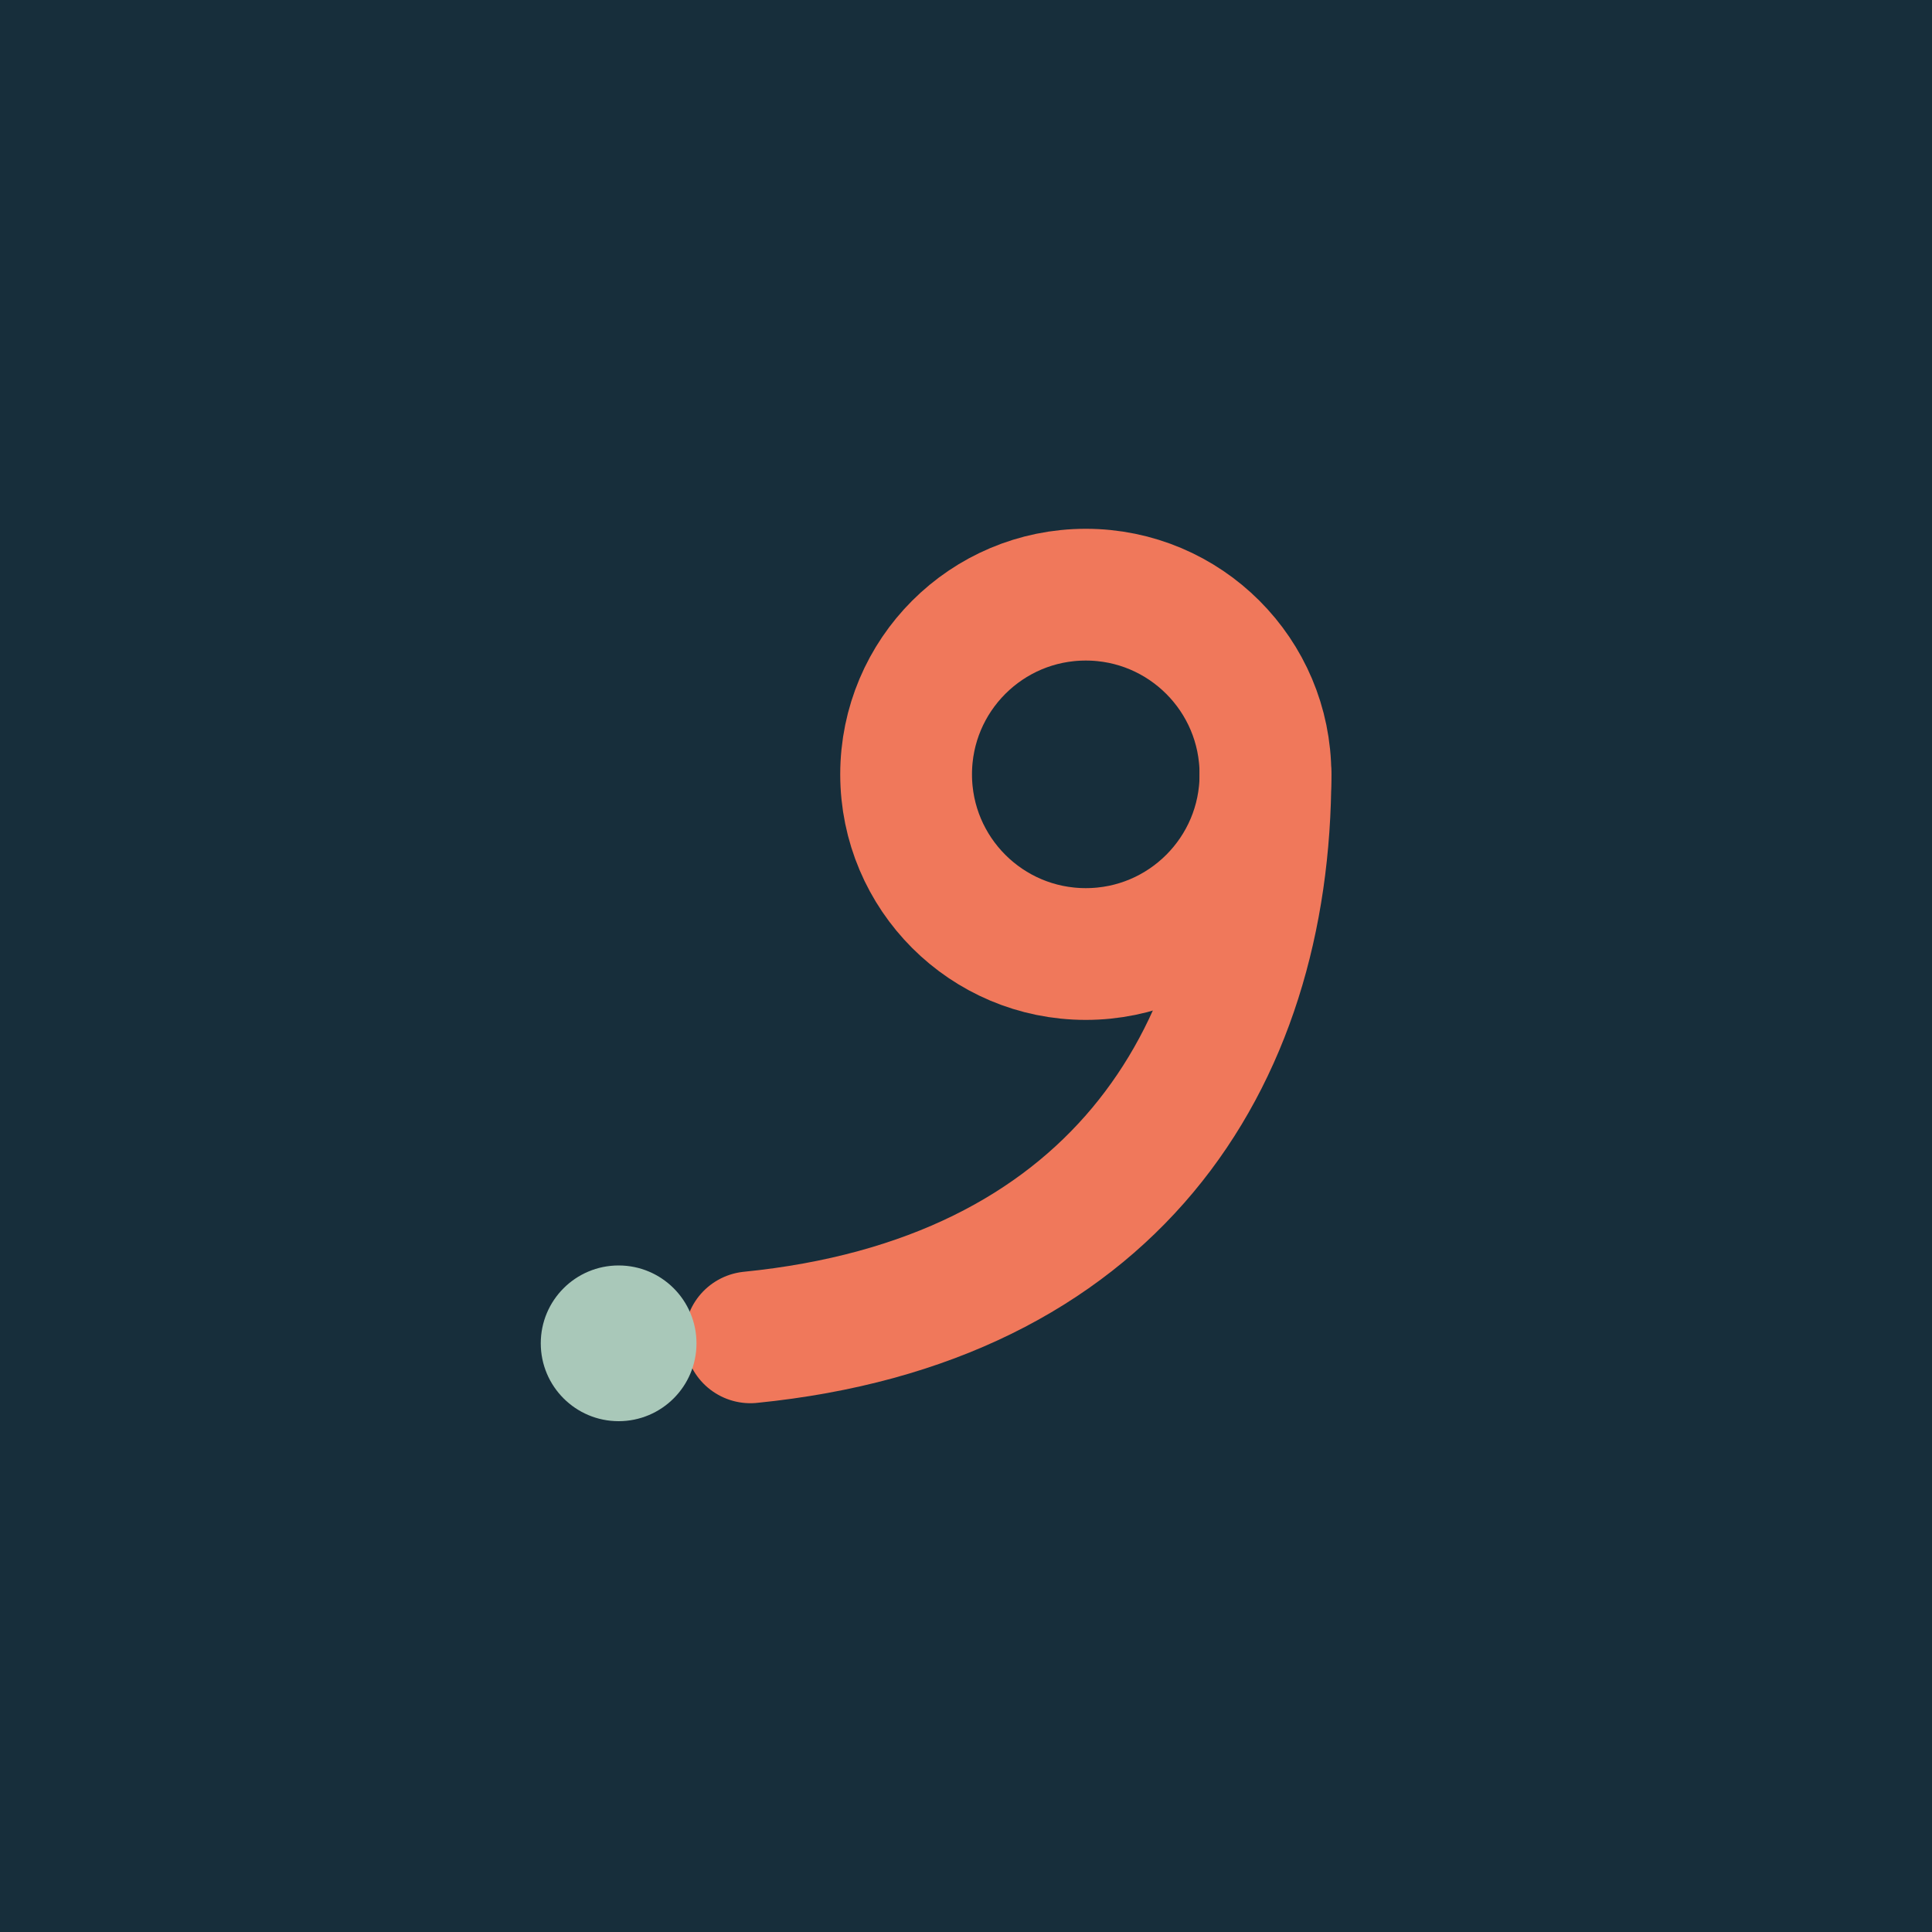
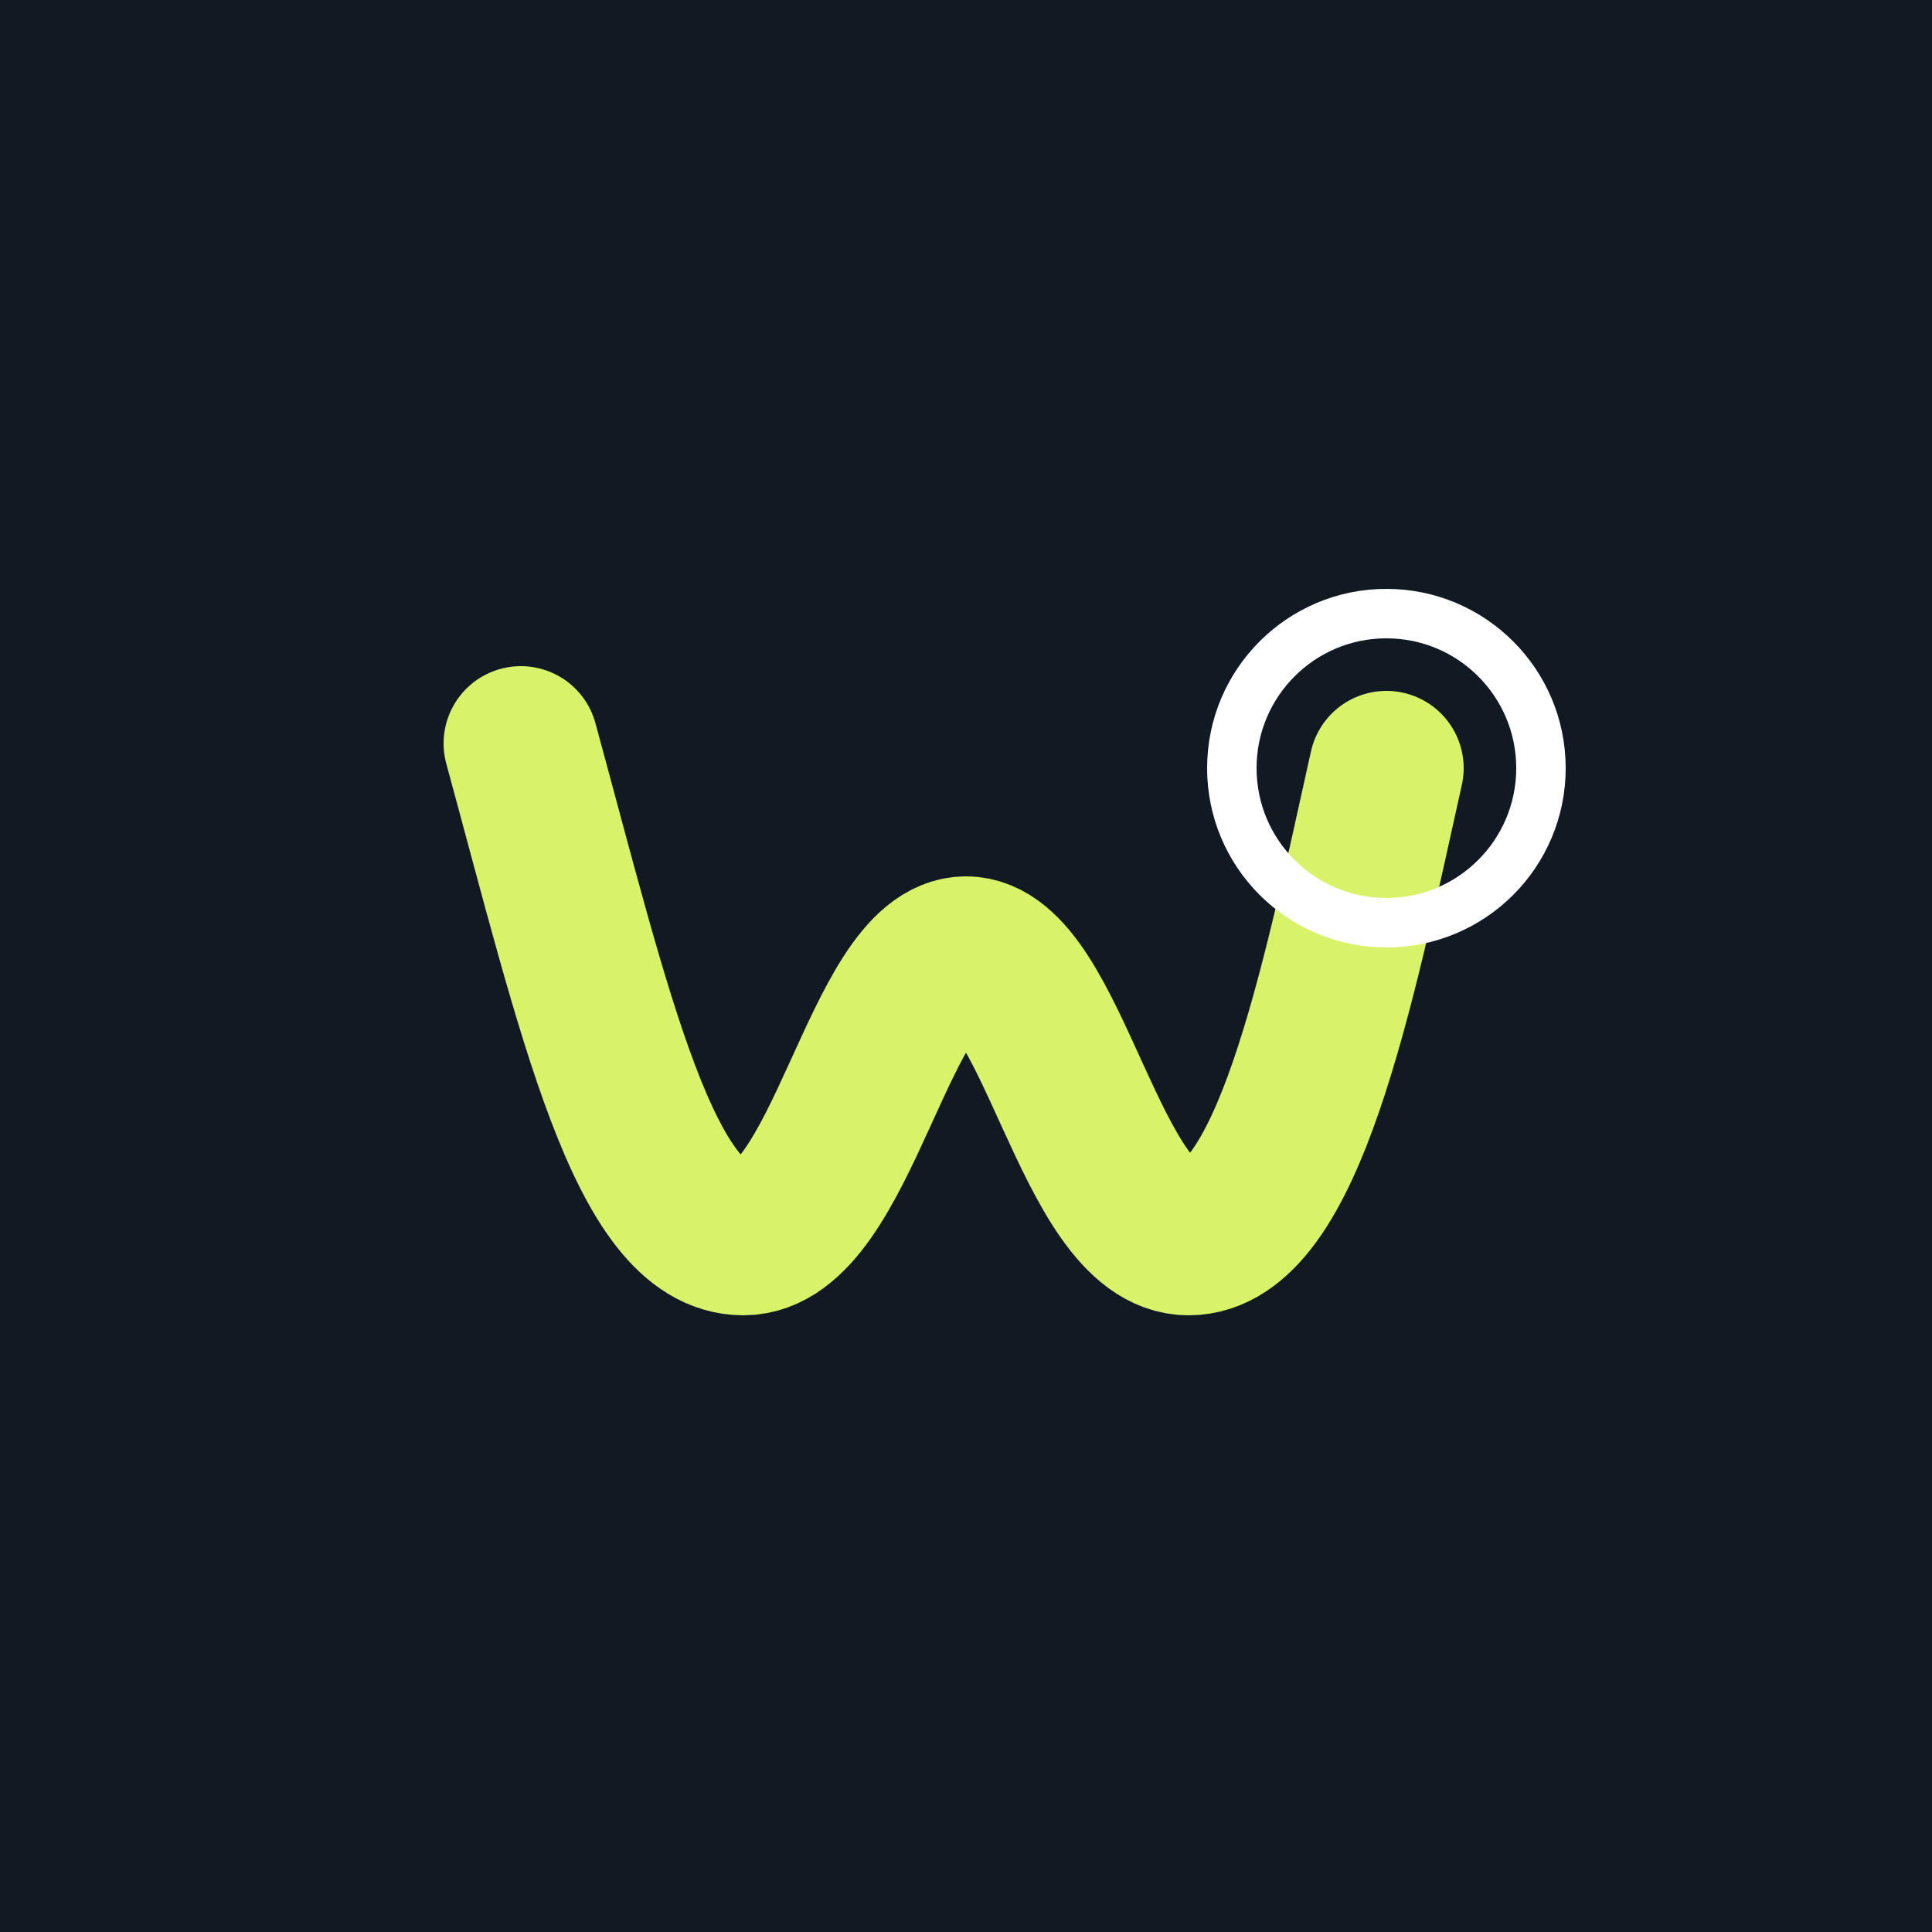
<svg xmlns="http://www.w3.org/2000/svg" viewBox="0 0 1024 1024" width="1024" height="1024">
-   <rect width="1024" height="1024" rx="0" fill="#172E3B" />
-   <g transform="translate(194.56,194.56) scale(6.3488)">
-     <circle cx="60" cy="34" r="15" fill="none" stroke="#F0785B" stroke-width="11.0" />
-     <path d="M75 34 C75 58 62 78 32 81" fill="none" stroke="#F0785B" stroke-width="11.0" stroke-linecap="round" />
-     <circle cx="21" cy="81.5" r="6.5" fill="#A9C8B9" />
+   <rect width="1024" height="1024" rx="0" fill="#111923" />
+   <g transform="translate(184.32,184.32) scale(6.5536)">
+     <path d="M14 32 C20 54 24 72 32 72 C40 72 43 49 50 49 C57 49 60 72 68 72 C76 72 80 52 84 34" fill="none" stroke="#D8F36A" stroke-width="12.5" stroke-linecap="round" />
+     <circle cx="84" cy="34" r="12.5" fill="none" stroke="#FFFFFF" stroke-width="4" />
  </g>
</svg>
